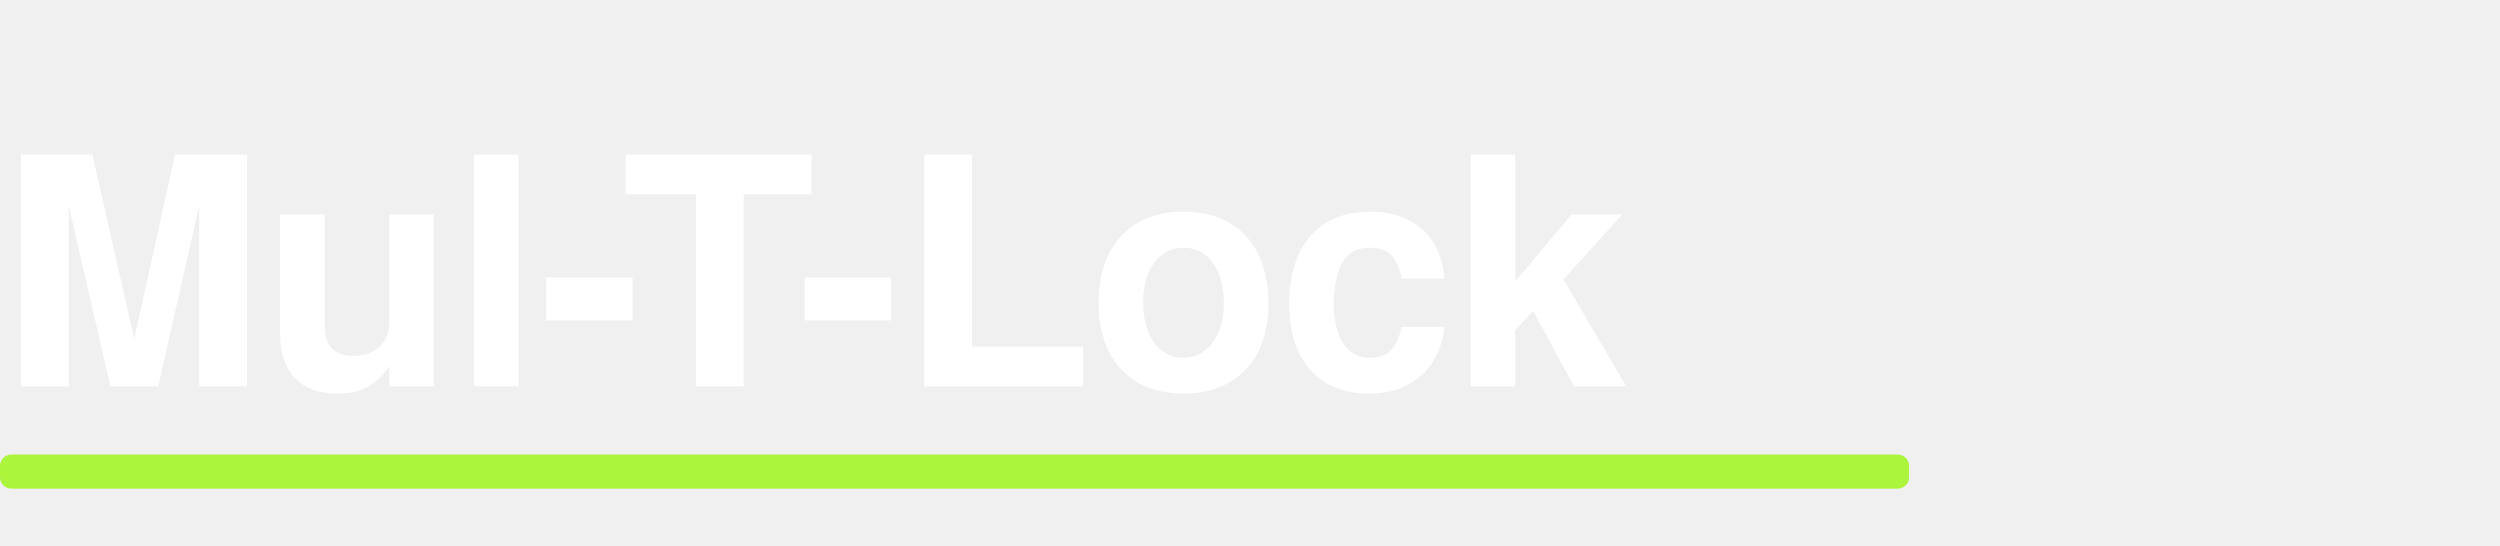
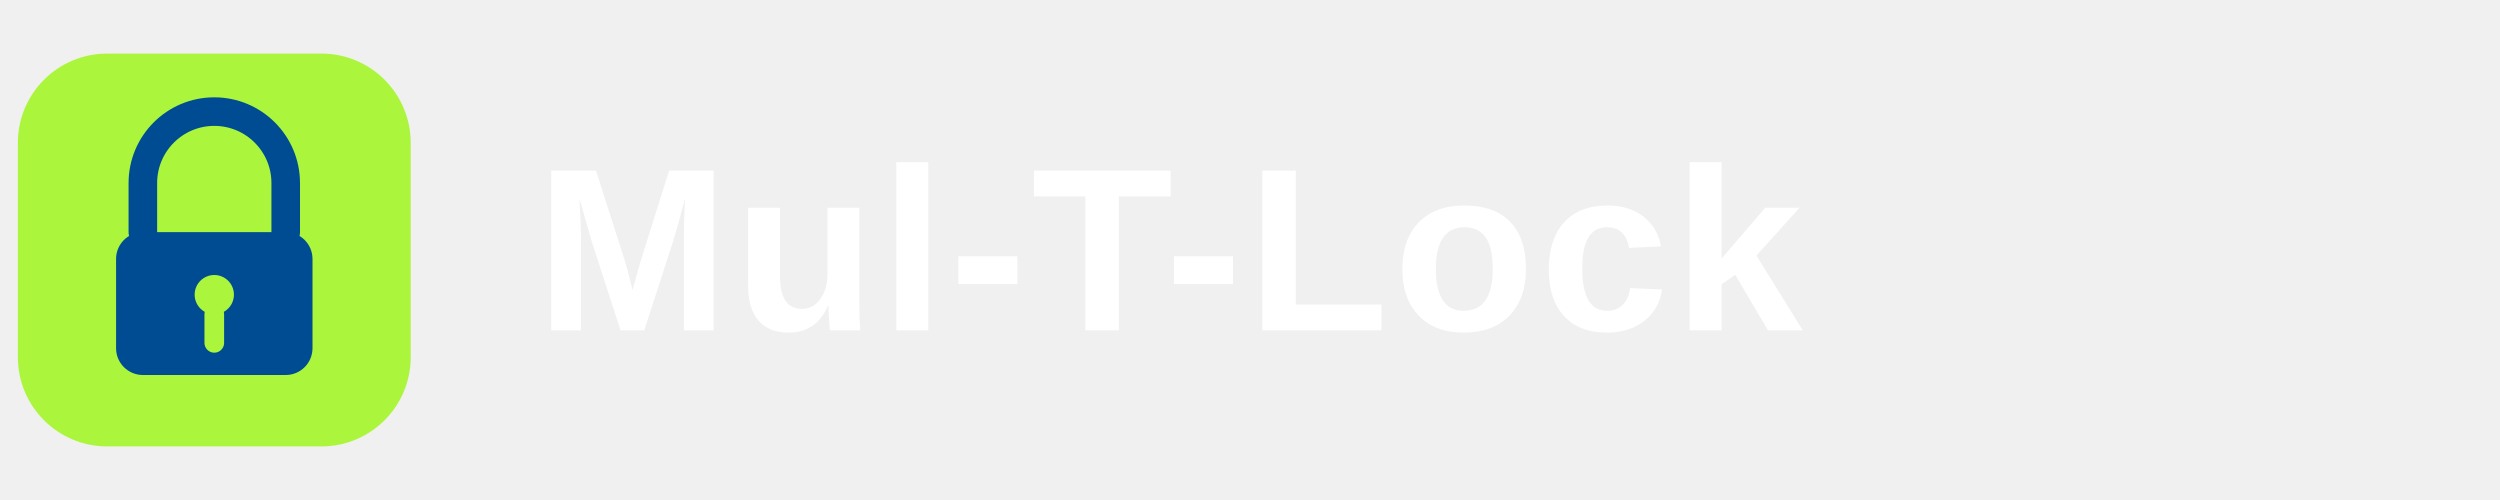
- <svg xmlns="http://www.w3.org/2000/svg" viewBox="0 0 220 48" role="img" aria-label="Mul-T-Lock">
-   <text x="0" y="34" fill="#ffffff" font-family="Arial Black, Helvetica, sans-serif" font-size="28" font-weight="900" letter-spacing="-0.3">Mul-T-Lock</text>
-   <rect x="0" y="40" width="168" height="3" fill="#acf53d" rx="1" />
+ <svg xmlns="http://www.w3.org/2000/svg" viewBox="0 0 280 56" role="img" aria-label="Mul-T-Lock">
+   <rect x="2" y="6" width="44" height="44" rx="10" fill="#acf53d" />
+   <path fill="none" stroke="#004c93" stroke-width="3.2" stroke-linecap="round" d="M16 26v-5.5a8 8 0 0 1 16 0V26" />
+   <rect x="13" y="26" width="22" height="16" rx="3" fill="#004c93" />
+   <circle cx="24" cy="33" r="2.2" fill="#acf53d" />
+   <path stroke="#acf53d" stroke-width="2.2" stroke-linecap="round" d="M24 35.2v3.2" />
+   <text x="60" y="37" fill="#ffffff" font-family="system-ui,Segoe UI,Arial,sans-serif" font-size="26" font-weight="800" letter-spacing="0.02em">Mul-T-Lock</text>
</svg>
